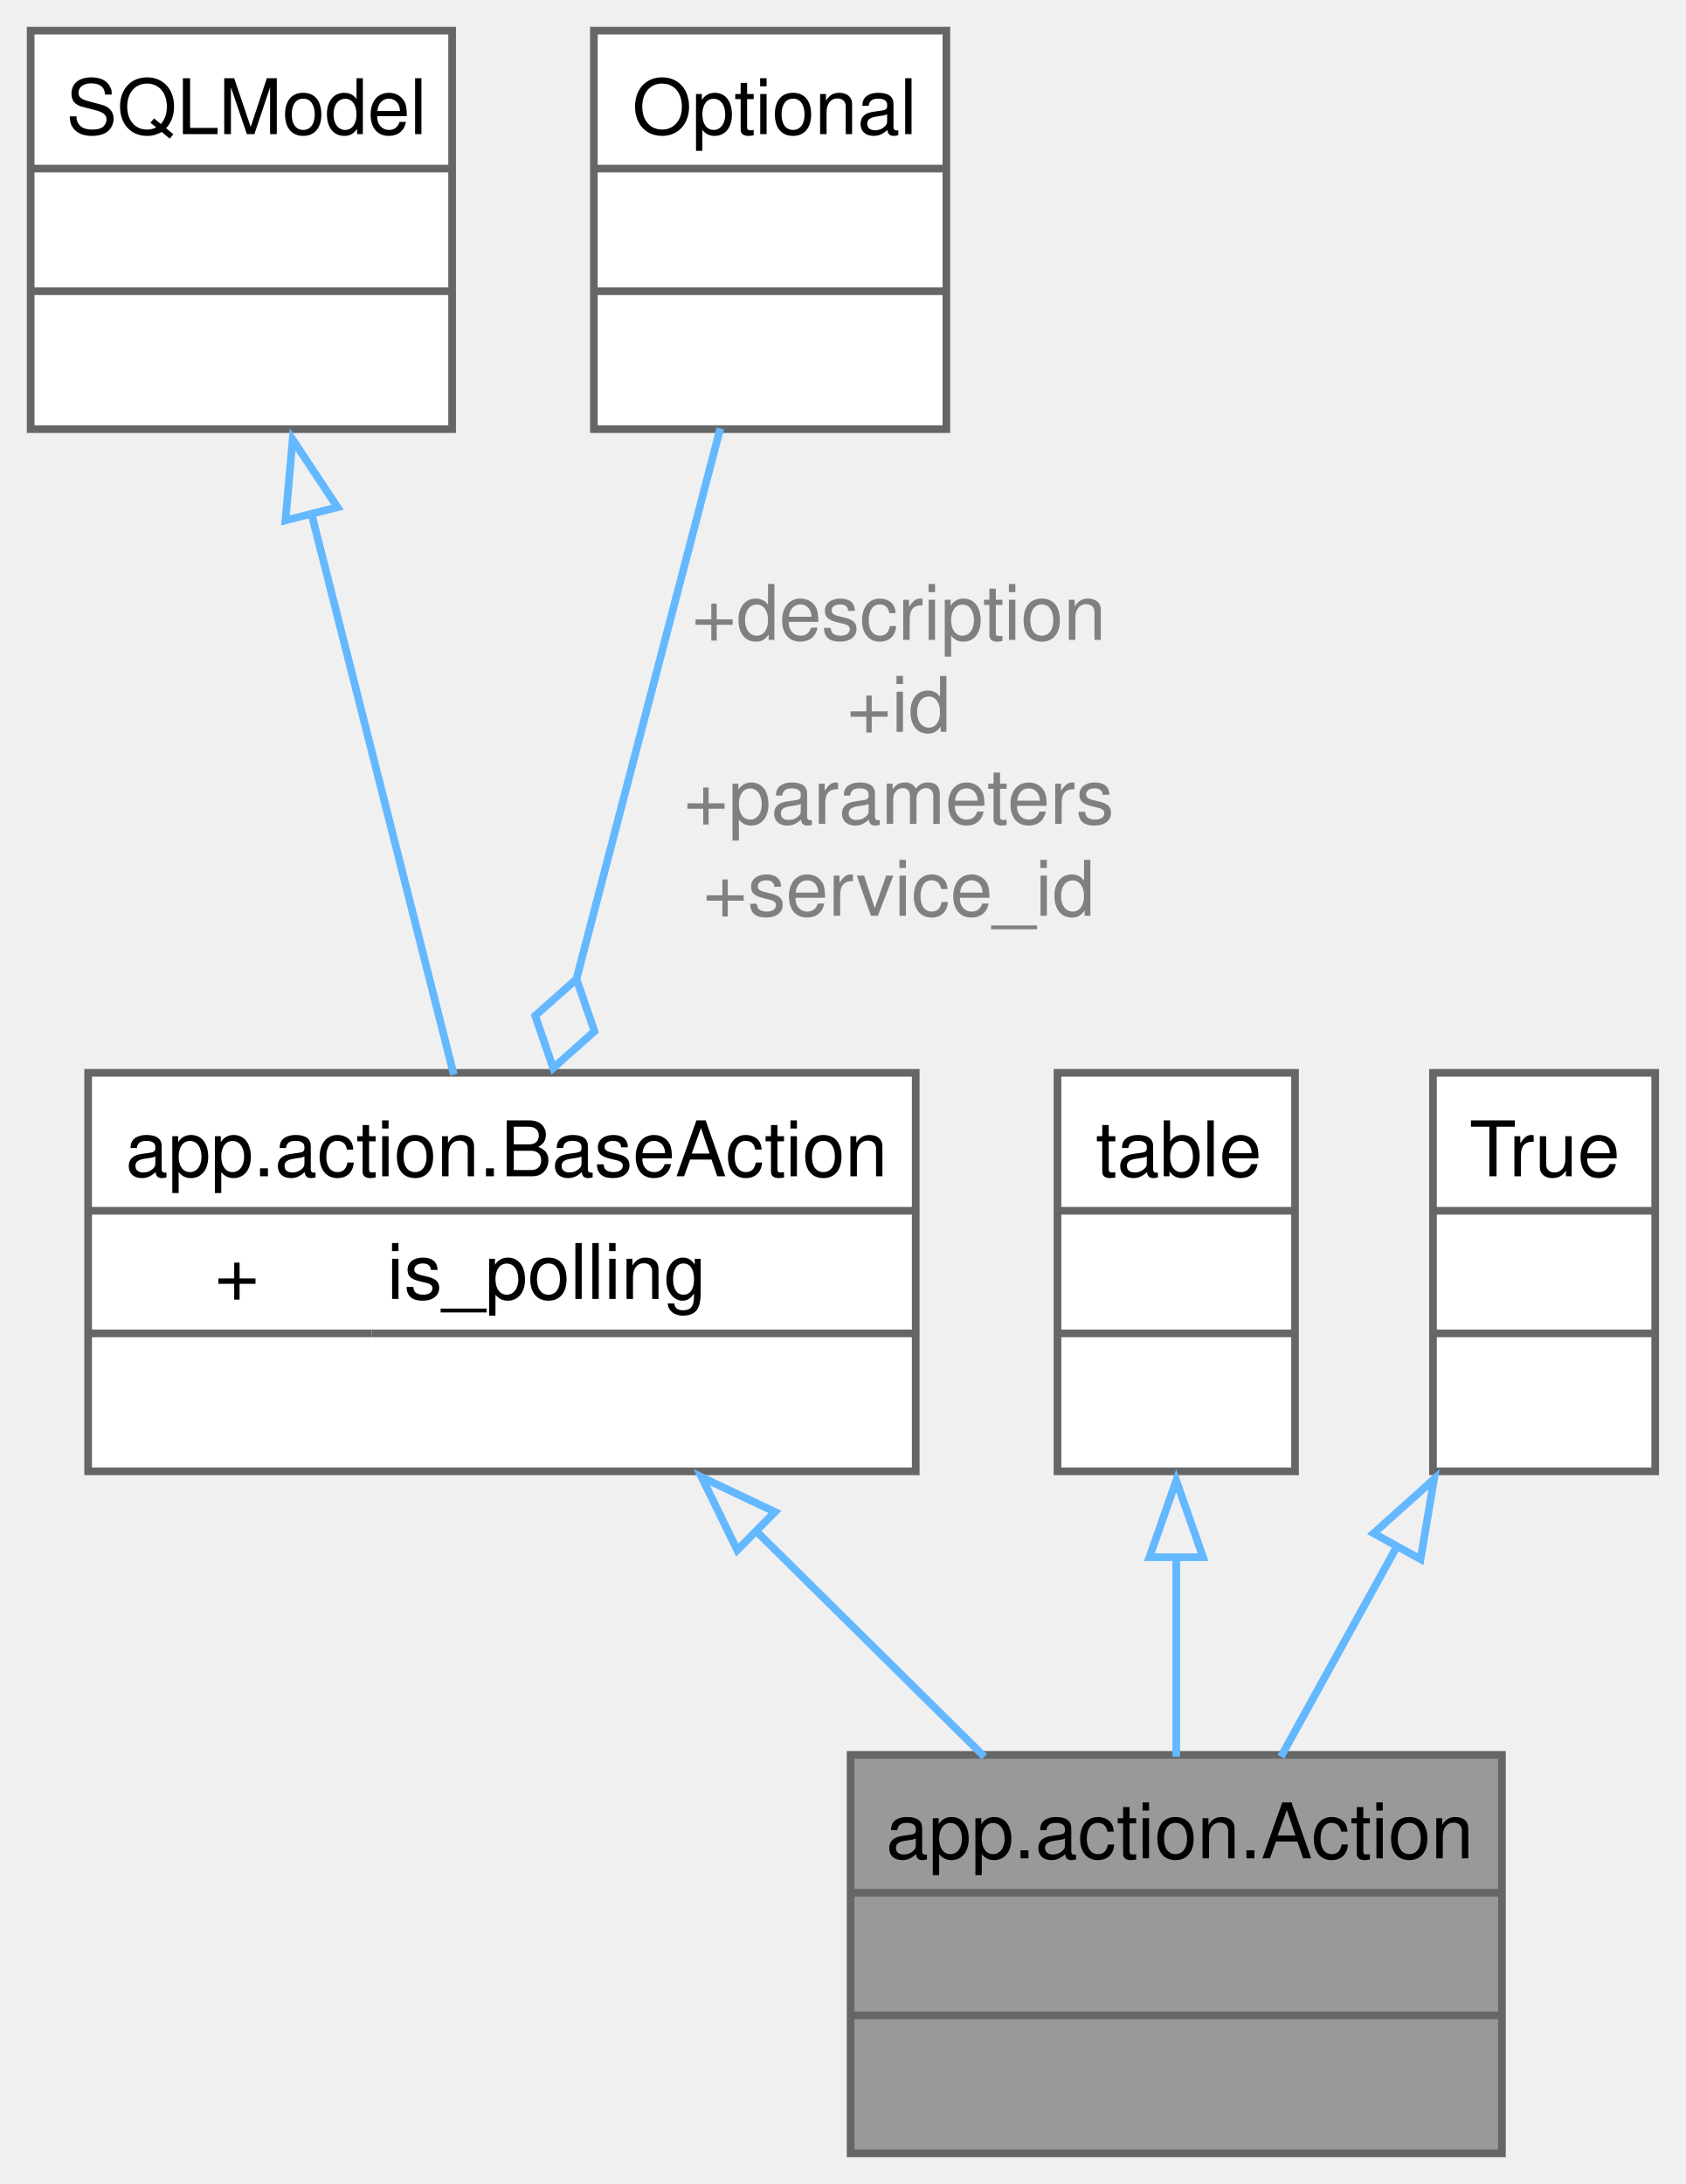
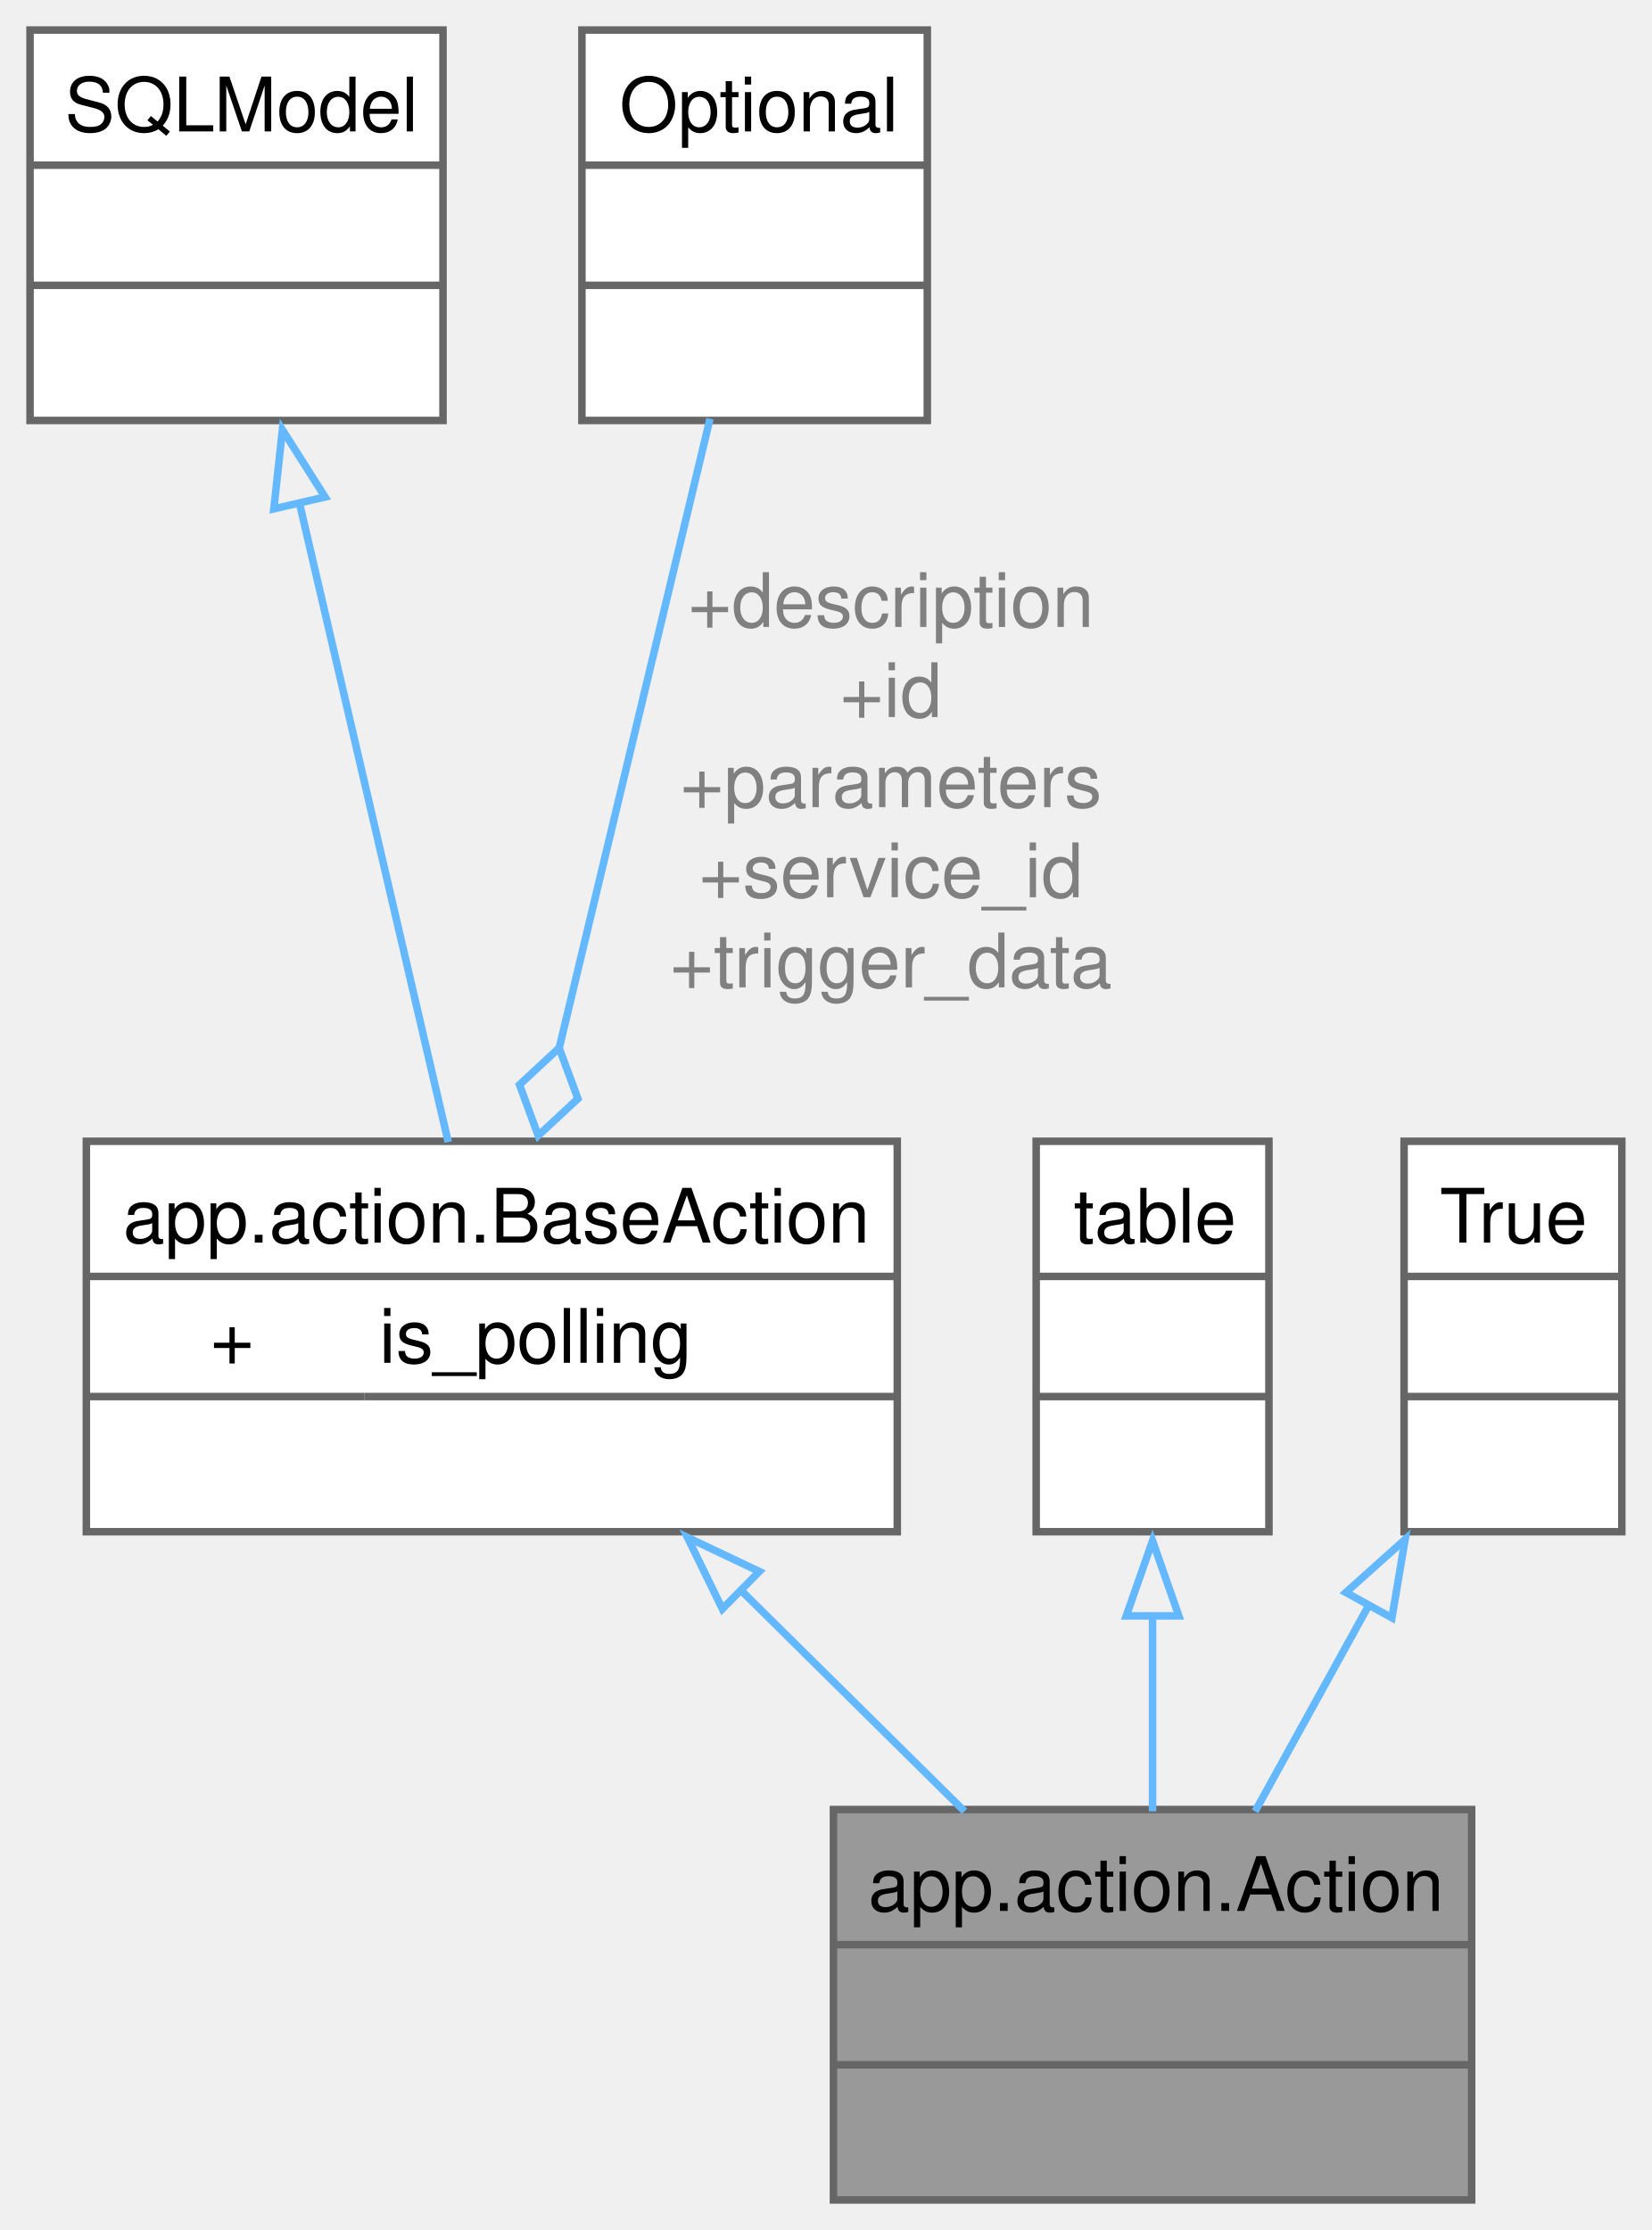
- <svg xmlns="http://www.w3.org/2000/svg" xmlns:xlink="http://www.w3.org/1999/xlink" width="220pt" height="285pt" viewBox="0.00 0.00 220.00 285.00">
-   <g id="graph0" class="graph" transform="scale(1 1) rotate(0) translate(4 281)">
+ <svg xmlns="http://www.w3.org/2000/svg" xmlns:xlink="http://www.w3.org/1999/xlink" width="220pt" height="297pt" viewBox="0.00 0.00 220.00 297.00">
+   <g id="graph0" class="graph" transform="scale(1 1) rotate(0) translate(4 293)">
    <g id="Node000001" class="node">
      <g id="a_Node000001">
        <a xlink:title=" ">
          <polygon fill="#999999" stroke="none" points="192,-52 107,-52 107,0 192,0 192,-52" />
          <text text-anchor="start" x="111.62" y="-38.5" font-family="Helvetica,sans-Serif" font-size="10.00">app.action.Action</text>
          <text text-anchor="start" x="148" y="-22.5" font-family="Helvetica,sans-Serif" font-size="10.00"> </text>
          <text text-anchor="start" x="148" y="-6.5" font-family="Helvetica,sans-Serif" font-size="10.00"> </text>
          <polygon fill="#666666" stroke="#666666" points="107,-34 107,-34 192,-34 192,-34 107,-34" />
          <polygon fill="#666666" stroke="#666666" points="107,-18 107,-18 192,-18 192,-18 107,-18" />
          <polygon fill="none" stroke="#666666" points="107,0 107,-52 192,-52 192,0 107,0" />
        </a>
      </g>
    </g>
    <g id="Node000002" class="node">
      <g id="a_Node000002">
        <a xlink:href="classapp_1_1action_1_1BaseAction.html" target="_top" xlink:title=" ">
          <polygon fill="white" stroke="none" points="115.5,-141 7.5,-141 7.5,-89 115.5,-89 115.5,-141" />
          <text text-anchor="start" x="12.38" y="-127.5" font-family="Helvetica,sans-Serif" font-size="10.00">app.action.BaseAction</text>
          <text text-anchor="start" x="24" y="-111.5" font-family="Helvetica,sans-Serif" font-size="10.00">+</text>
          <text text-anchor="start" x="46.5" y="-111.5" font-family="Helvetica,sans-Serif" font-size="10.00">is_polling</text>
          <text text-anchor="start" x="60" y="-95.5" font-family="Helvetica,sans-Serif" font-size="10.00"> </text>
          <polygon fill="#666666" stroke="#666666" points="7.5,-123 7.5,-123 115.5,-123 115.5,-123 7.5,-123" />
          <polygon fill="#666666" stroke="#666666" points="7.5,-107 7.5,-107 44.5,-107 44.5,-107 7.5,-107" />
          <polygon fill="#666666" stroke="#666666" points="44.5,-107 44.5,-107 115.5,-107 115.5,-107 44.5,-107" />
          <polygon fill="none" stroke="#666666" points="7.5,-89 7.5,-141 115.5,-141 115.5,-89 7.5,-89" />
        </a>
      </g>
    </g>
    <g id="edge1_Node000001_Node000002" class="edge">
      <g id="a_edge1_Node000001_Node000002">
        <a xlink:title=" ">
          <path fill="none" stroke="#63b8ff" d="M94.57,-81.31C104.47,-71.52 115.16,-60.95 124.46,-51.76" />
          <polygon fill="none" stroke="#63b8ff" points="92.21,-78.72 87.56,-88.24 97.13,-83.7 92.21,-78.72" />
        </a>
      </g>
    </g>
    <g id="Node000003" class="node">
      <g id="a_Node000003">
        <a xlink:title=" ">
-           <polygon fill="white" stroke="none" points="55,-277 0,-277 0,-225 55,-225 55,-277" />
-           <text text-anchor="start" x="4.62" y="-263.5" font-family="Helvetica,sans-Serif" font-size="10.00">SQLModel</text>
-           <text text-anchor="start" x="26" y="-247.5" font-family="Helvetica,sans-Serif" font-size="10.00"> </text>
-           <text text-anchor="start" x="26" y="-231.5" font-family="Helvetica,sans-Serif" font-size="10.00"> </text>
-           <polygon fill="#666666" stroke="#666666" points="0,-259 0,-259 55,-259 55,-259 0,-259" />
-           <polygon fill="#666666" stroke="#666666" points="0,-243 0,-243 55,-243 55,-243 0,-243" />
-           <polygon fill="none" stroke="#666666" points="0,-225 0,-277 55,-277 55,-225 0,-225" />
+           <polygon fill="white" stroke="none" points="55,-289 0,-289 0,-237 55,-237 55,-289" />
+           <text text-anchor="start" x="4.62" y="-275.5" font-family="Helvetica,sans-Serif" font-size="10.00">SQLModel</text>
+           <text text-anchor="start" x="26" y="-259.5" font-family="Helvetica,sans-Serif" font-size="10.00"> </text>
+           <text text-anchor="start" x="26" y="-243.5" font-family="Helvetica,sans-Serif" font-size="10.00"> </text>
+           <polygon fill="#666666" stroke="#666666" points="0,-271 0,-271 55,-271 55,-271 0,-271" />
+           <polygon fill="#666666" stroke="#666666" points="0,-255 0,-255 55,-255 55,-255 0,-255" />
+           <polygon fill="none" stroke="#666666" points="0,-237 0,-289 55,-289 55,-237 0,-237" />
        </a>
      </g>
    </g>
    <g id="edge2_Node000002_Node000003" class="edge">
      <g id="a_edge2_Node000002_Node000003">
        <a xlink:title=" ">
-           <path fill="none" stroke="#63b8ff" d="M36.64,-213.98C42.52,-190.82 50,-161.31 55.22,-140.76" />
-           <polygon fill="none" stroke="#63b8ff" points="33.25,-213.09 34.19,-223.64 40.04,-214.81 33.25,-213.09" />
+           <path fill="none" stroke="#63b8ff" d="M35.85,-226.13C42.02,-199.66 50.25,-164.32 55.7,-140.89" />
+           <polygon fill="none" stroke="#63b8ff" points="32.47,-225.23 33.61,-235.76 39.29,-226.81 32.47,-225.23" />
        </a>
      </g>
    </g>
    <g id="Node000004" class="node">
      <g id="a_Node000004">
        <a xlink:title=" ">
-           <polygon fill="white" stroke="none" points="119.5,-277 73.5,-277 73.5,-225 119.5,-225 119.5,-277" />
-           <text text-anchor="start" x="78.5" y="-263.5" font-family="Helvetica,sans-Serif" font-size="10.00">Optional</text>
-           <text text-anchor="start" x="95" y="-247.5" font-family="Helvetica,sans-Serif" font-size="10.00"> </text>
-           <text text-anchor="start" x="95" y="-231.5" font-family="Helvetica,sans-Serif" font-size="10.00"> </text>
-           <polygon fill="#666666" stroke="#666666" points="73.5,-259 73.5,-259 119.5,-259 119.5,-259 73.5,-259" />
-           <polygon fill="#666666" stroke="#666666" points="73.5,-243 73.5,-243 119.5,-243 119.5,-243 73.5,-243" />
-           <polygon fill="none" stroke="#666666" points="73.5,-225 73.5,-277 119.5,-277 119.5,-225 73.5,-225" />
+           <polygon fill="white" stroke="none" points="119.5,-289 73.5,-289 73.5,-237 119.5,-237 119.5,-289" />
+           <text text-anchor="start" x="78.5" y="-275.5" font-family="Helvetica,sans-Serif" font-size="10.00">Optional</text>
+           <text text-anchor="start" x="95" y="-259.5" font-family="Helvetica,sans-Serif" font-size="10.00"> </text>
+           <text text-anchor="start" x="95" y="-243.5" font-family="Helvetica,sans-Serif" font-size="10.00"> </text>
+           <polygon fill="#666666" stroke="#666666" points="73.5,-271 73.5,-271 119.5,-271 119.5,-271 73.5,-271" />
+           <polygon fill="#666666" stroke="#666666" points="73.5,-255 73.5,-255 119.5,-255 119.5,-255 73.5,-255" />
+           <polygon fill="none" stroke="#666666" points="73.5,-237 73.5,-289 119.5,-289 119.5,-237 73.5,-237" />
        </a>
      </g>
    </g>
    <g id="edge3_Node000002_Node000004" class="edge">
      <g id="a_edge3_Node000002_Node000004">
        <a xlink:title=" ">
-           <path fill="none" stroke="#63b8ff" d="M90,-225.11C84.72,-204.9 77.19,-176.08 71.2,-153.14" />
-           <polygon fill="none" stroke="#63b8ff" points="71.23,-153.24 65.84,-148.45 68.19,-141.63 73.58,-146.42 71.23,-153.24" />
+           <path fill="none" stroke="#63b8ff" d="M90.56,-237.23C85.06,-214.27 76.79,-179.77 70.48,-153.44" />
+           <polygon fill="none" stroke="#63b8ff" points="70.47,-153.43 65.19,-148.53 67.68,-141.76 72.97,-146.67 70.47,-153.43" />
        </a>
      </g>
-       <text text-anchor="middle" x="113.3" y="-197.5" font-family="Helvetica,sans-Serif" font-size="10.00" fill="grey"> +description</text>
-       <text text-anchor="middle" x="113.3" y="-185.5" font-family="Helvetica,sans-Serif" font-size="10.00" fill="grey">+id</text>
-       <text text-anchor="middle" x="113.3" y="-173.5" font-family="Helvetica,sans-Serif" font-size="10.00" fill="grey">+parameters</text>
-       <text text-anchor="middle" x="113.3" y="-161.5" font-family="Helvetica,sans-Serif" font-size="10.00" fill="grey">+service_id</text>
+       <text text-anchor="middle" x="114.66" y="-209.5" font-family="Helvetica,sans-Serif" font-size="10.00" fill="grey"> +description</text>
+       <text text-anchor="middle" x="114.66" y="-197.5" font-family="Helvetica,sans-Serif" font-size="10.00" fill="grey">+id</text>
+       <text text-anchor="middle" x="114.66" y="-185.5" font-family="Helvetica,sans-Serif" font-size="10.00" fill="grey">+parameters</text>
+       <text text-anchor="middle" x="114.66" y="-173.5" font-family="Helvetica,sans-Serif" font-size="10.00" fill="grey">+service_id</text>
+       <text text-anchor="middle" x="114.66" y="-161.5" font-family="Helvetica,sans-Serif" font-size="10.00" fill="grey">+trigger_data</text>
    </g>
    <g id="Node000005" class="node">
      <g id="a_Node000005">
        <a xlink:title=" ">
          <polygon fill="white" stroke="none" points="165,-141 134,-141 134,-89 165,-89 165,-141" />
          <text text-anchor="start" x="139" y="-127.5" font-family="Helvetica,sans-Serif" font-size="10.00">table</text>
          <text text-anchor="start" x="148" y="-111.5" font-family="Helvetica,sans-Serif" font-size="10.00"> </text>
          <text text-anchor="start" x="148" y="-95.5" font-family="Helvetica,sans-Serif" font-size="10.00"> </text>
          <polygon fill="#666666" stroke="#666666" points="134,-123 134,-123 165,-123 165,-123 134,-123" />
          <polygon fill="#666666" stroke="#666666" points="134,-107 134,-107 165,-107 165,-107 134,-107" />
          <polygon fill="none" stroke="#666666" points="134,-89 134,-141 165,-141 165,-89 134,-89" />
        </a>
      </g>
    </g>
    <g id="edge4_Node000001_Node000005" class="edge">
      <g id="a_edge4_Node000001_Node000005">
        <a xlink:title=" ">
          <path fill="none" stroke="#63b8ff" d="M149.5,-78.05C149.5,-69.21 149.5,-59.94 149.5,-51.76" />
          <polygon fill="none" stroke="#63b8ff" points="146,-77.79 149.5,-87.79 153,-77.79 146,-77.79" />
        </a>
      </g>
    </g>
    <g id="Node000006" class="node">
      <g id="a_Node000006">
        <a xlink:title=" ">
          <polygon fill="white" stroke="none" points="212,-141 183,-141 183,-89 212,-89 212,-141" />
          <text text-anchor="start" x="187.75" y="-127.5" font-family="Helvetica,sans-Serif" font-size="10.00">True</text>
          <text text-anchor="start" x="196" y="-111.5" font-family="Helvetica,sans-Serif" font-size="10.00"> </text>
          <text text-anchor="start" x="196" y="-95.5" font-family="Helvetica,sans-Serif" font-size="10.00"> </text>
          <polygon fill="#666666" stroke="#666666" points="183,-123 183,-123 212,-123 212,-123 183,-123" />
          <polygon fill="#666666" stroke="#666666" points="183,-107 183,-107 212,-107 212,-107 183,-107" />
          <polygon fill="none" stroke="#666666" points="183,-89 183,-141 212,-141 212,-89 183,-89" />
        </a>
      </g>
    </g>
    <g id="edge5_Node000001_Node000006" class="edge">
      <g id="a_edge5_Node000001_Node000006">
        <a xlink:title=" ">
          <path fill="none" stroke="#63b8ff" d="M178.32,-79.24C173.25,-70.05 167.88,-60.31 163.16,-51.76" />
          <polygon fill="none" stroke="#63b8ff" points="175.25,-80.91 183.14,-87.98 181.38,-77.53 175.25,-80.91" />
        </a>
      </g>
    </g>
  </g>
</svg>
